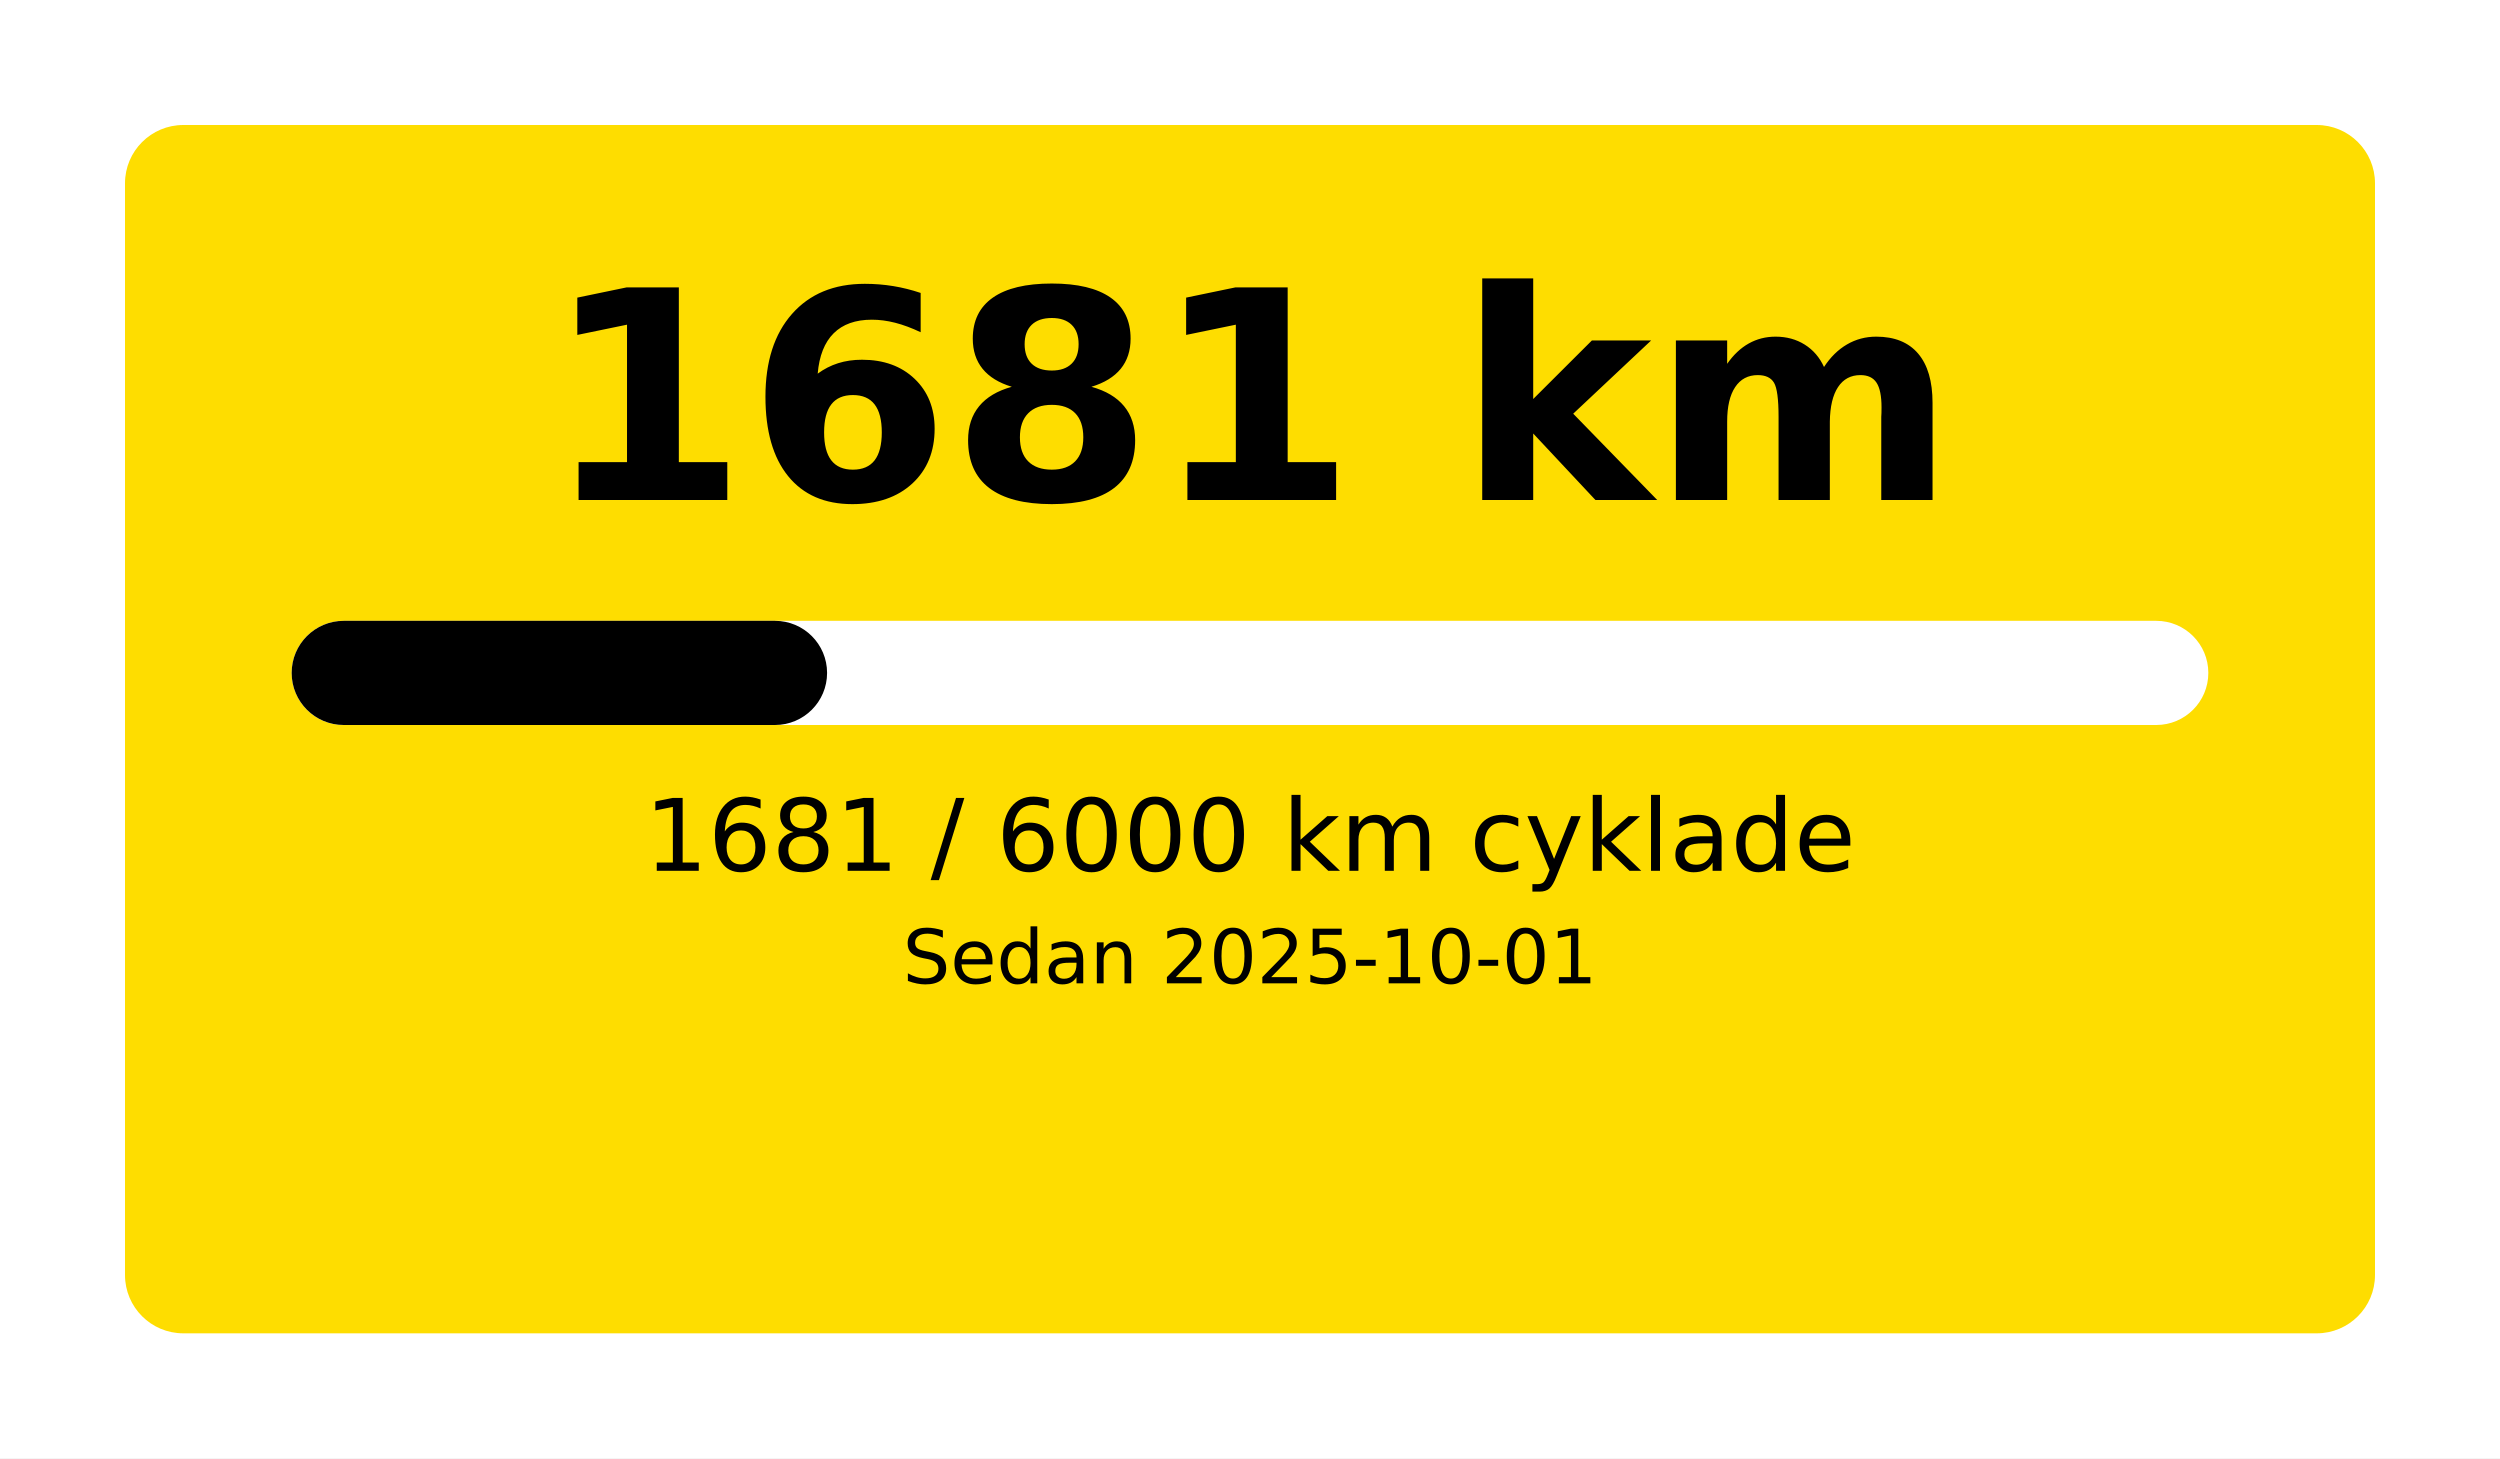
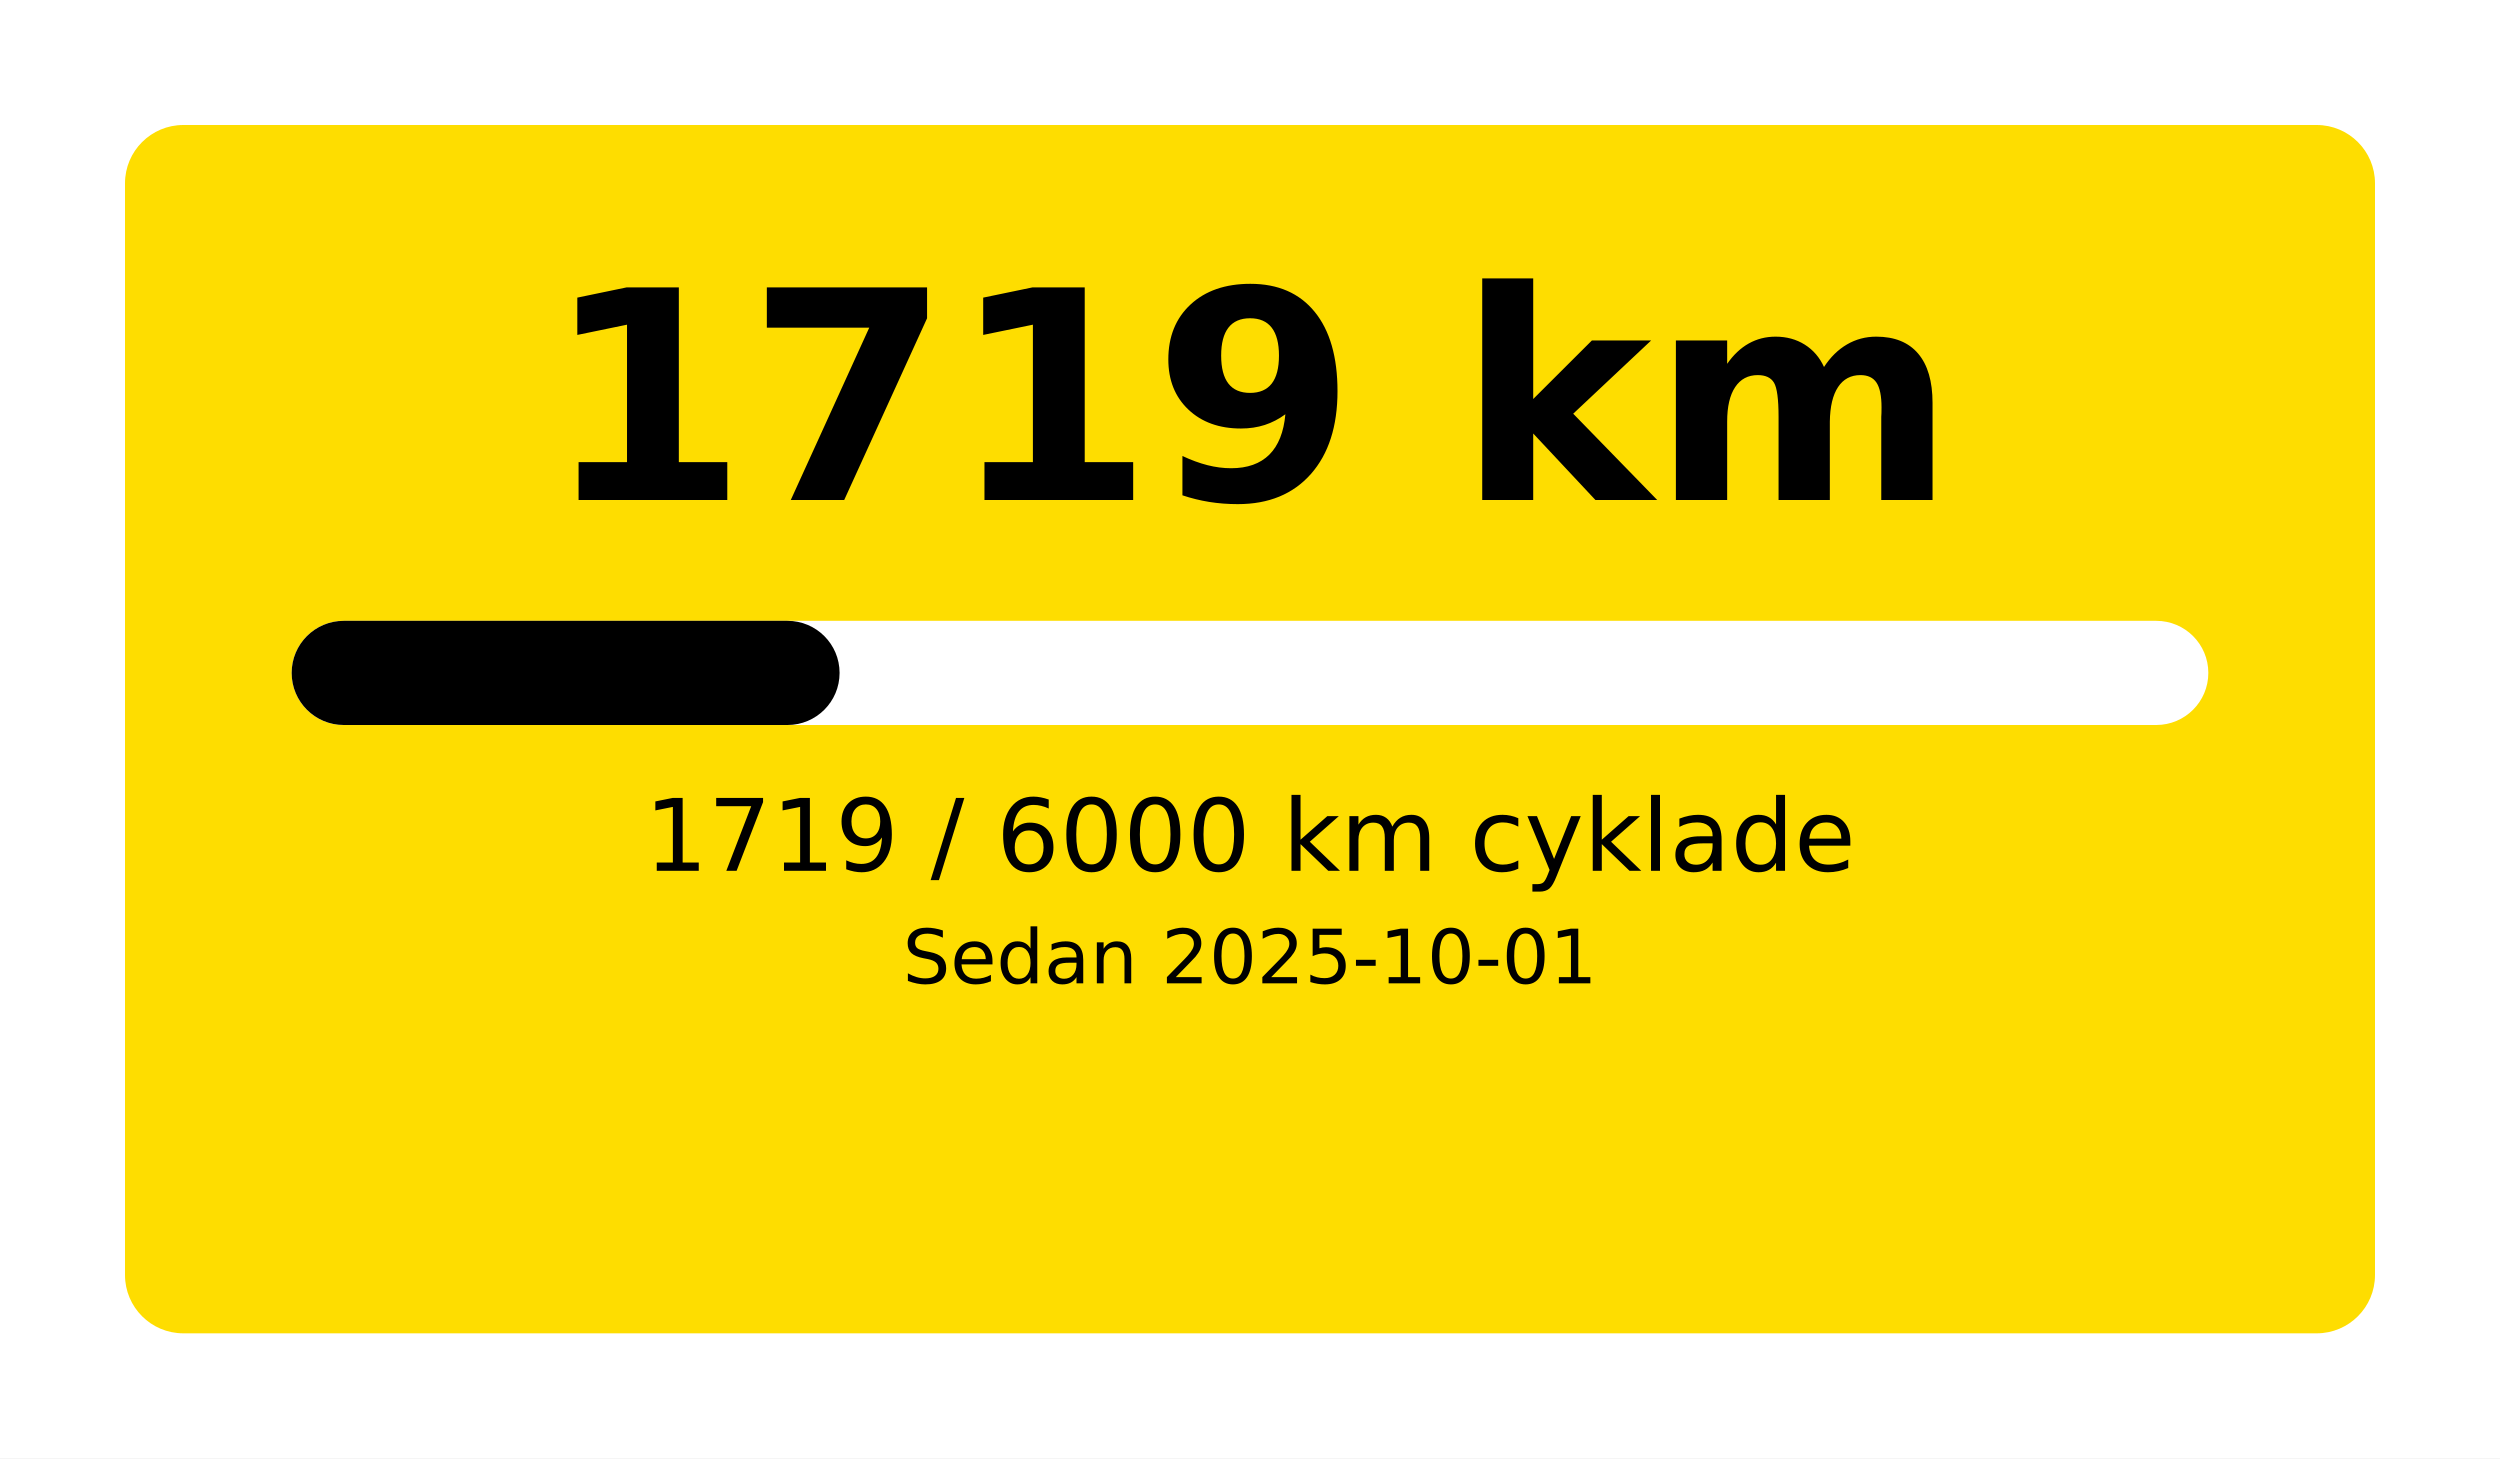
<svg xmlns="http://www.w3.org/2000/svg" width="1200" height="700" viewBox="0 0 1200 700">
  <rect x="0" y="0" width="1200" height="700" fill="#FFFFFF" />
  <rect x="60" y="60" rx="28" ry="28" width="1080" height="580" fill="#FEDD00" />
-   <text x="600.0" y="240" font-size="140" font-family="DejaVu Sans, Arial, sans-serif" font-weight="700" fill="#000000" text-anchor="middle">1681 km</text>
+   <text x="600.0" y="240" font-size="140" font-family="DejaVu Sans, Arial, sans-serif" font-weight="700" fill="#000000" text-anchor="middle">1719 km</text>
  <rect x="140" y="298" rx="25.0" ry="25.0" width="920" height="50" fill="#FFFFFF" />
-   <rect x="140" y="298" rx="25.0" ry="25.0" width="257" height="50" fill="#000000" />
-   <text x="600.0" y="418" font-size="48" font-family="DejaVu Sans, Arial, sans-serif" fill="#000000" text-anchor="middle">1681 / 6000 km cyklade</text>
+   <rect x="140" y="298" rx="25.0" ry="25.0" width="263" height="50" fill="#000000" />
+   <text x="600.0" y="418" font-size="48" font-family="DejaVu Sans, Arial, sans-serif" fill="#000000" text-anchor="middle">1719 / 6000 km cyklade</text>
  <text x="600.0" y="472" font-size="36" font-family="DejaVu Sans, Arial, sans-serif" fill="#000000" text-anchor="middle">Sedan 2025-10-01</text>
</svg>
